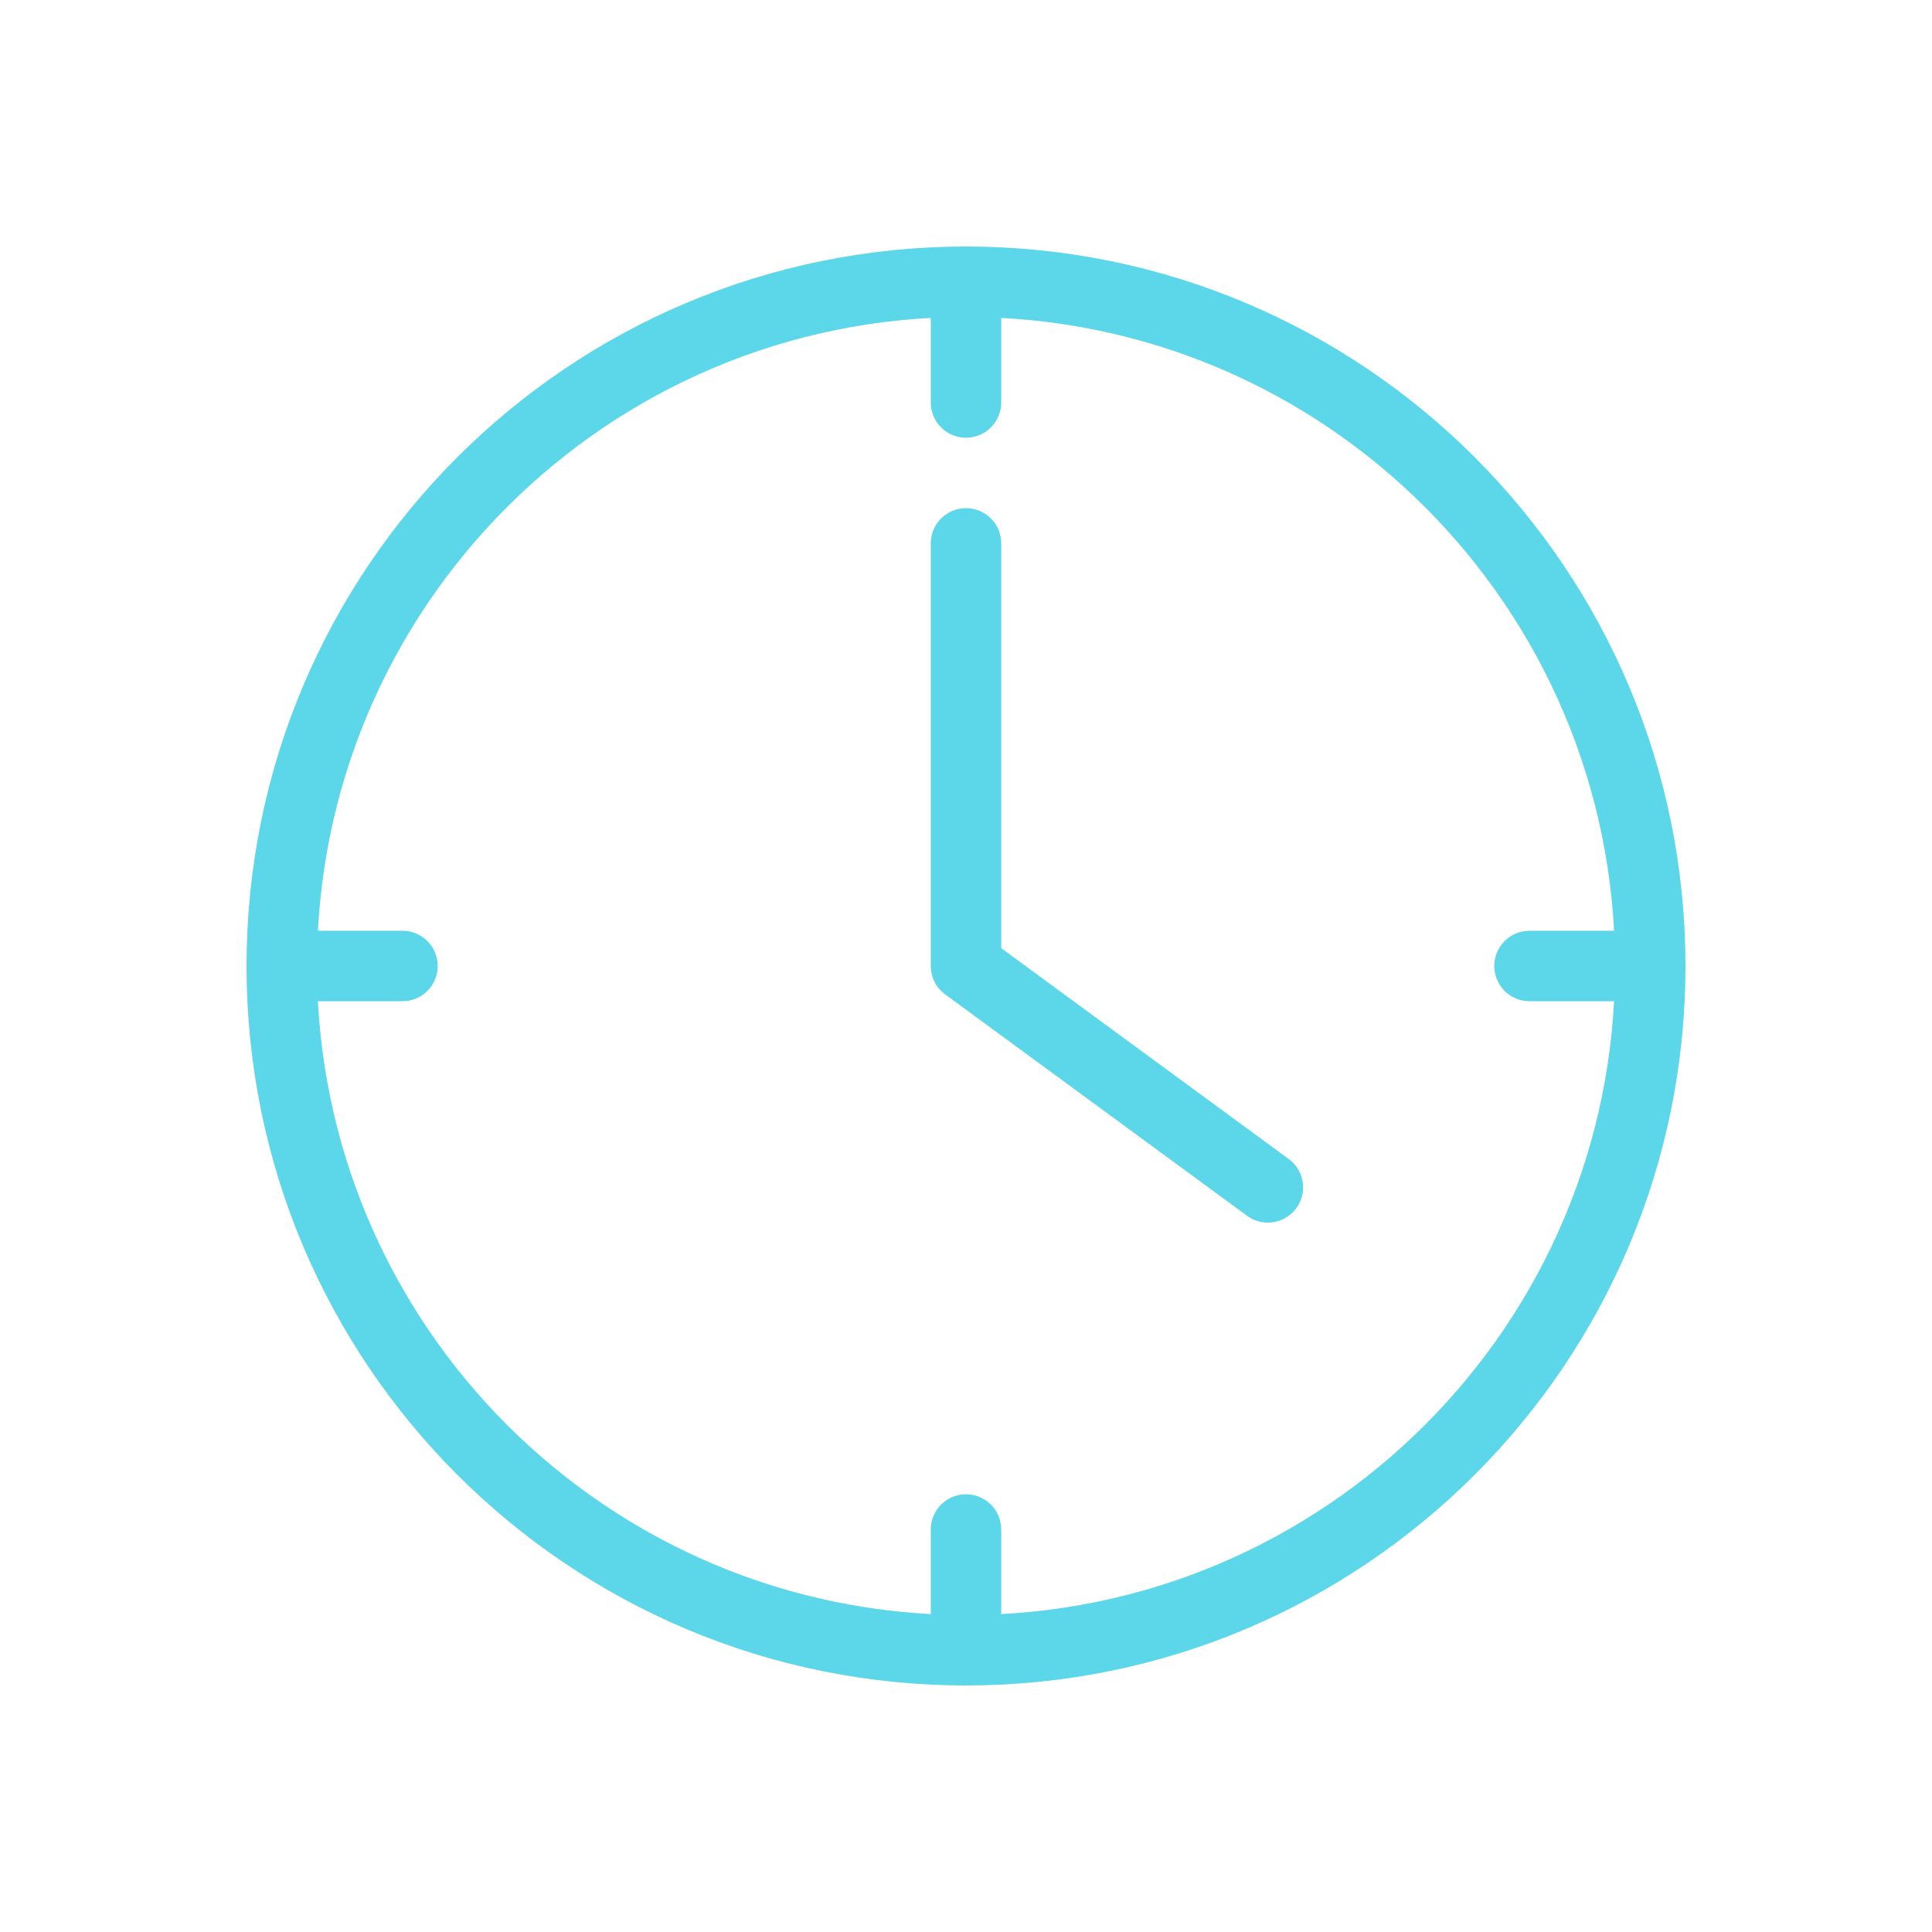
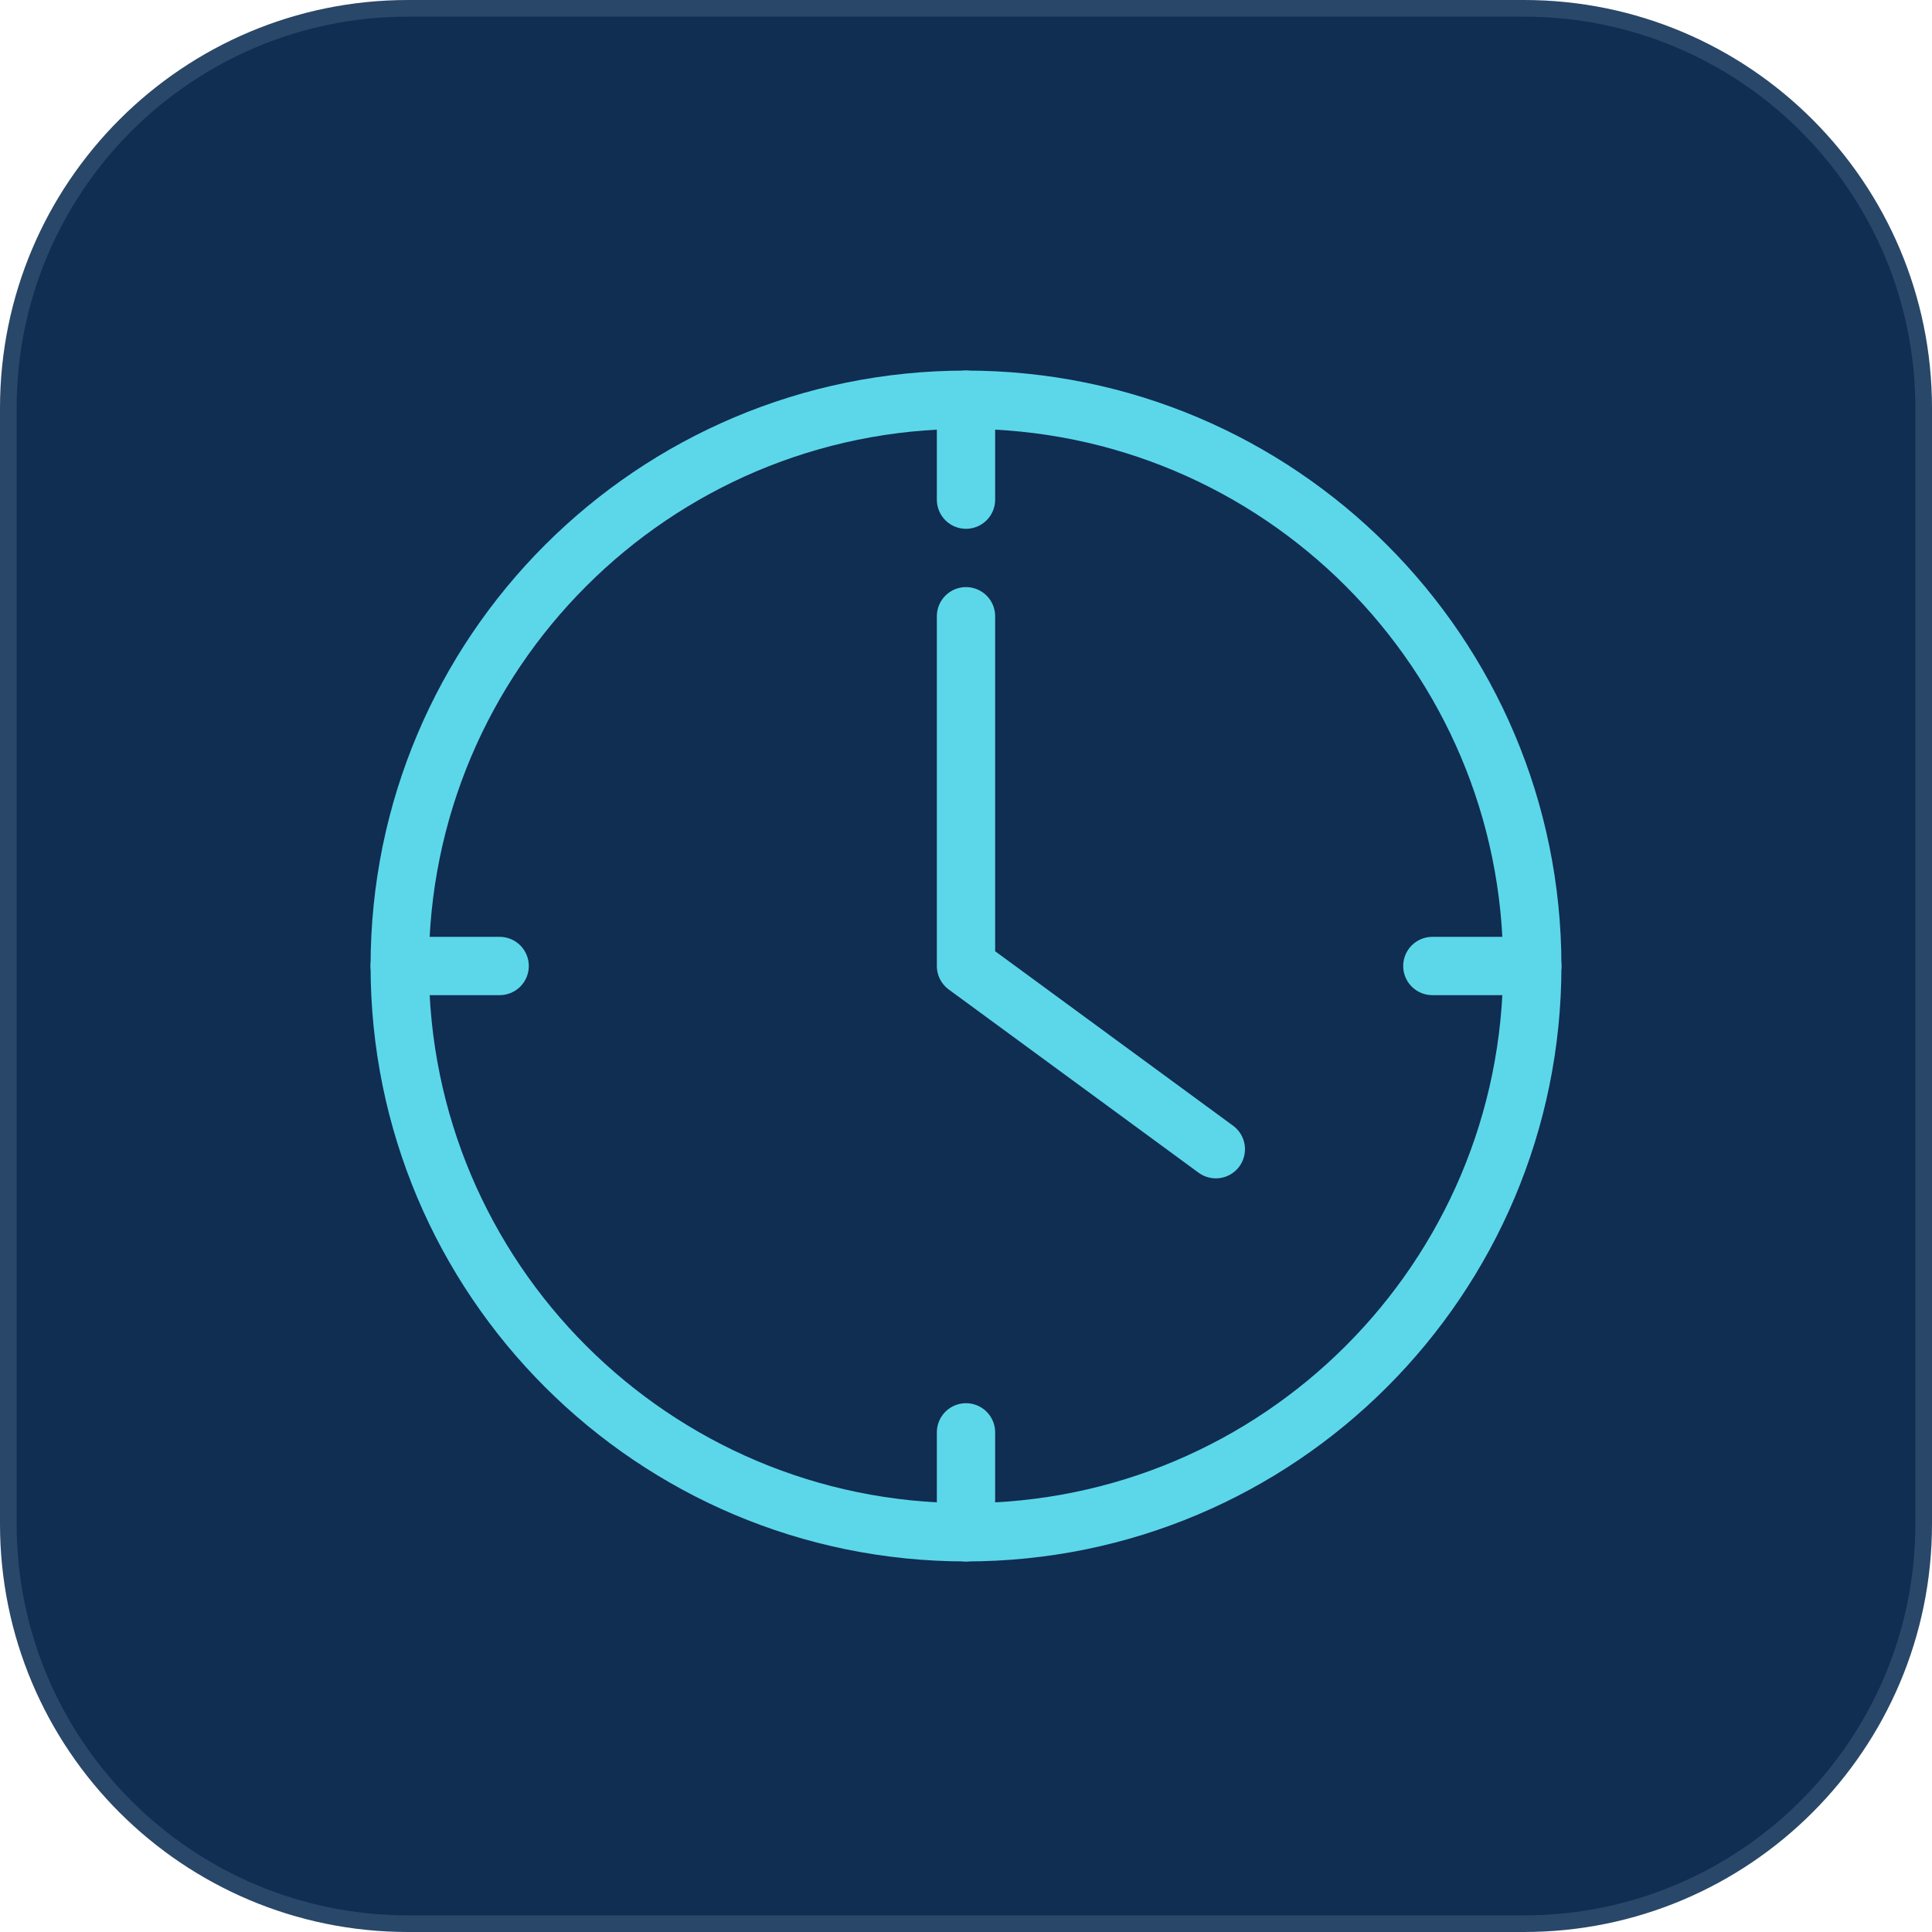
- <svg xmlns="http://www.w3.org/2000/svg" width="32" height="32" viewBox="0 0 96 96" role="img" aria-labelledby="title">
+ <svg xmlns="http://www.w3.org/2000/svg" width="32" height="32" viewBox="-10 -10 116 116" role="img" aria-labelledby="title">
+   <rect x="-9.5" y="-9.5" width="115" height="115" rx="24" fill="#102D52" stroke="#294768" />
  <g fill="none" stroke="#5CD7EA" stroke-width="3.5" stroke-linecap="round" stroke-linejoin="round">
    <circle cx="48" cy="48" r="34" />
    <path d="M48 27V48L63 59M48 14V20M82 48H76M48 82V76M14 48H20" />
  </g>
</svg>
